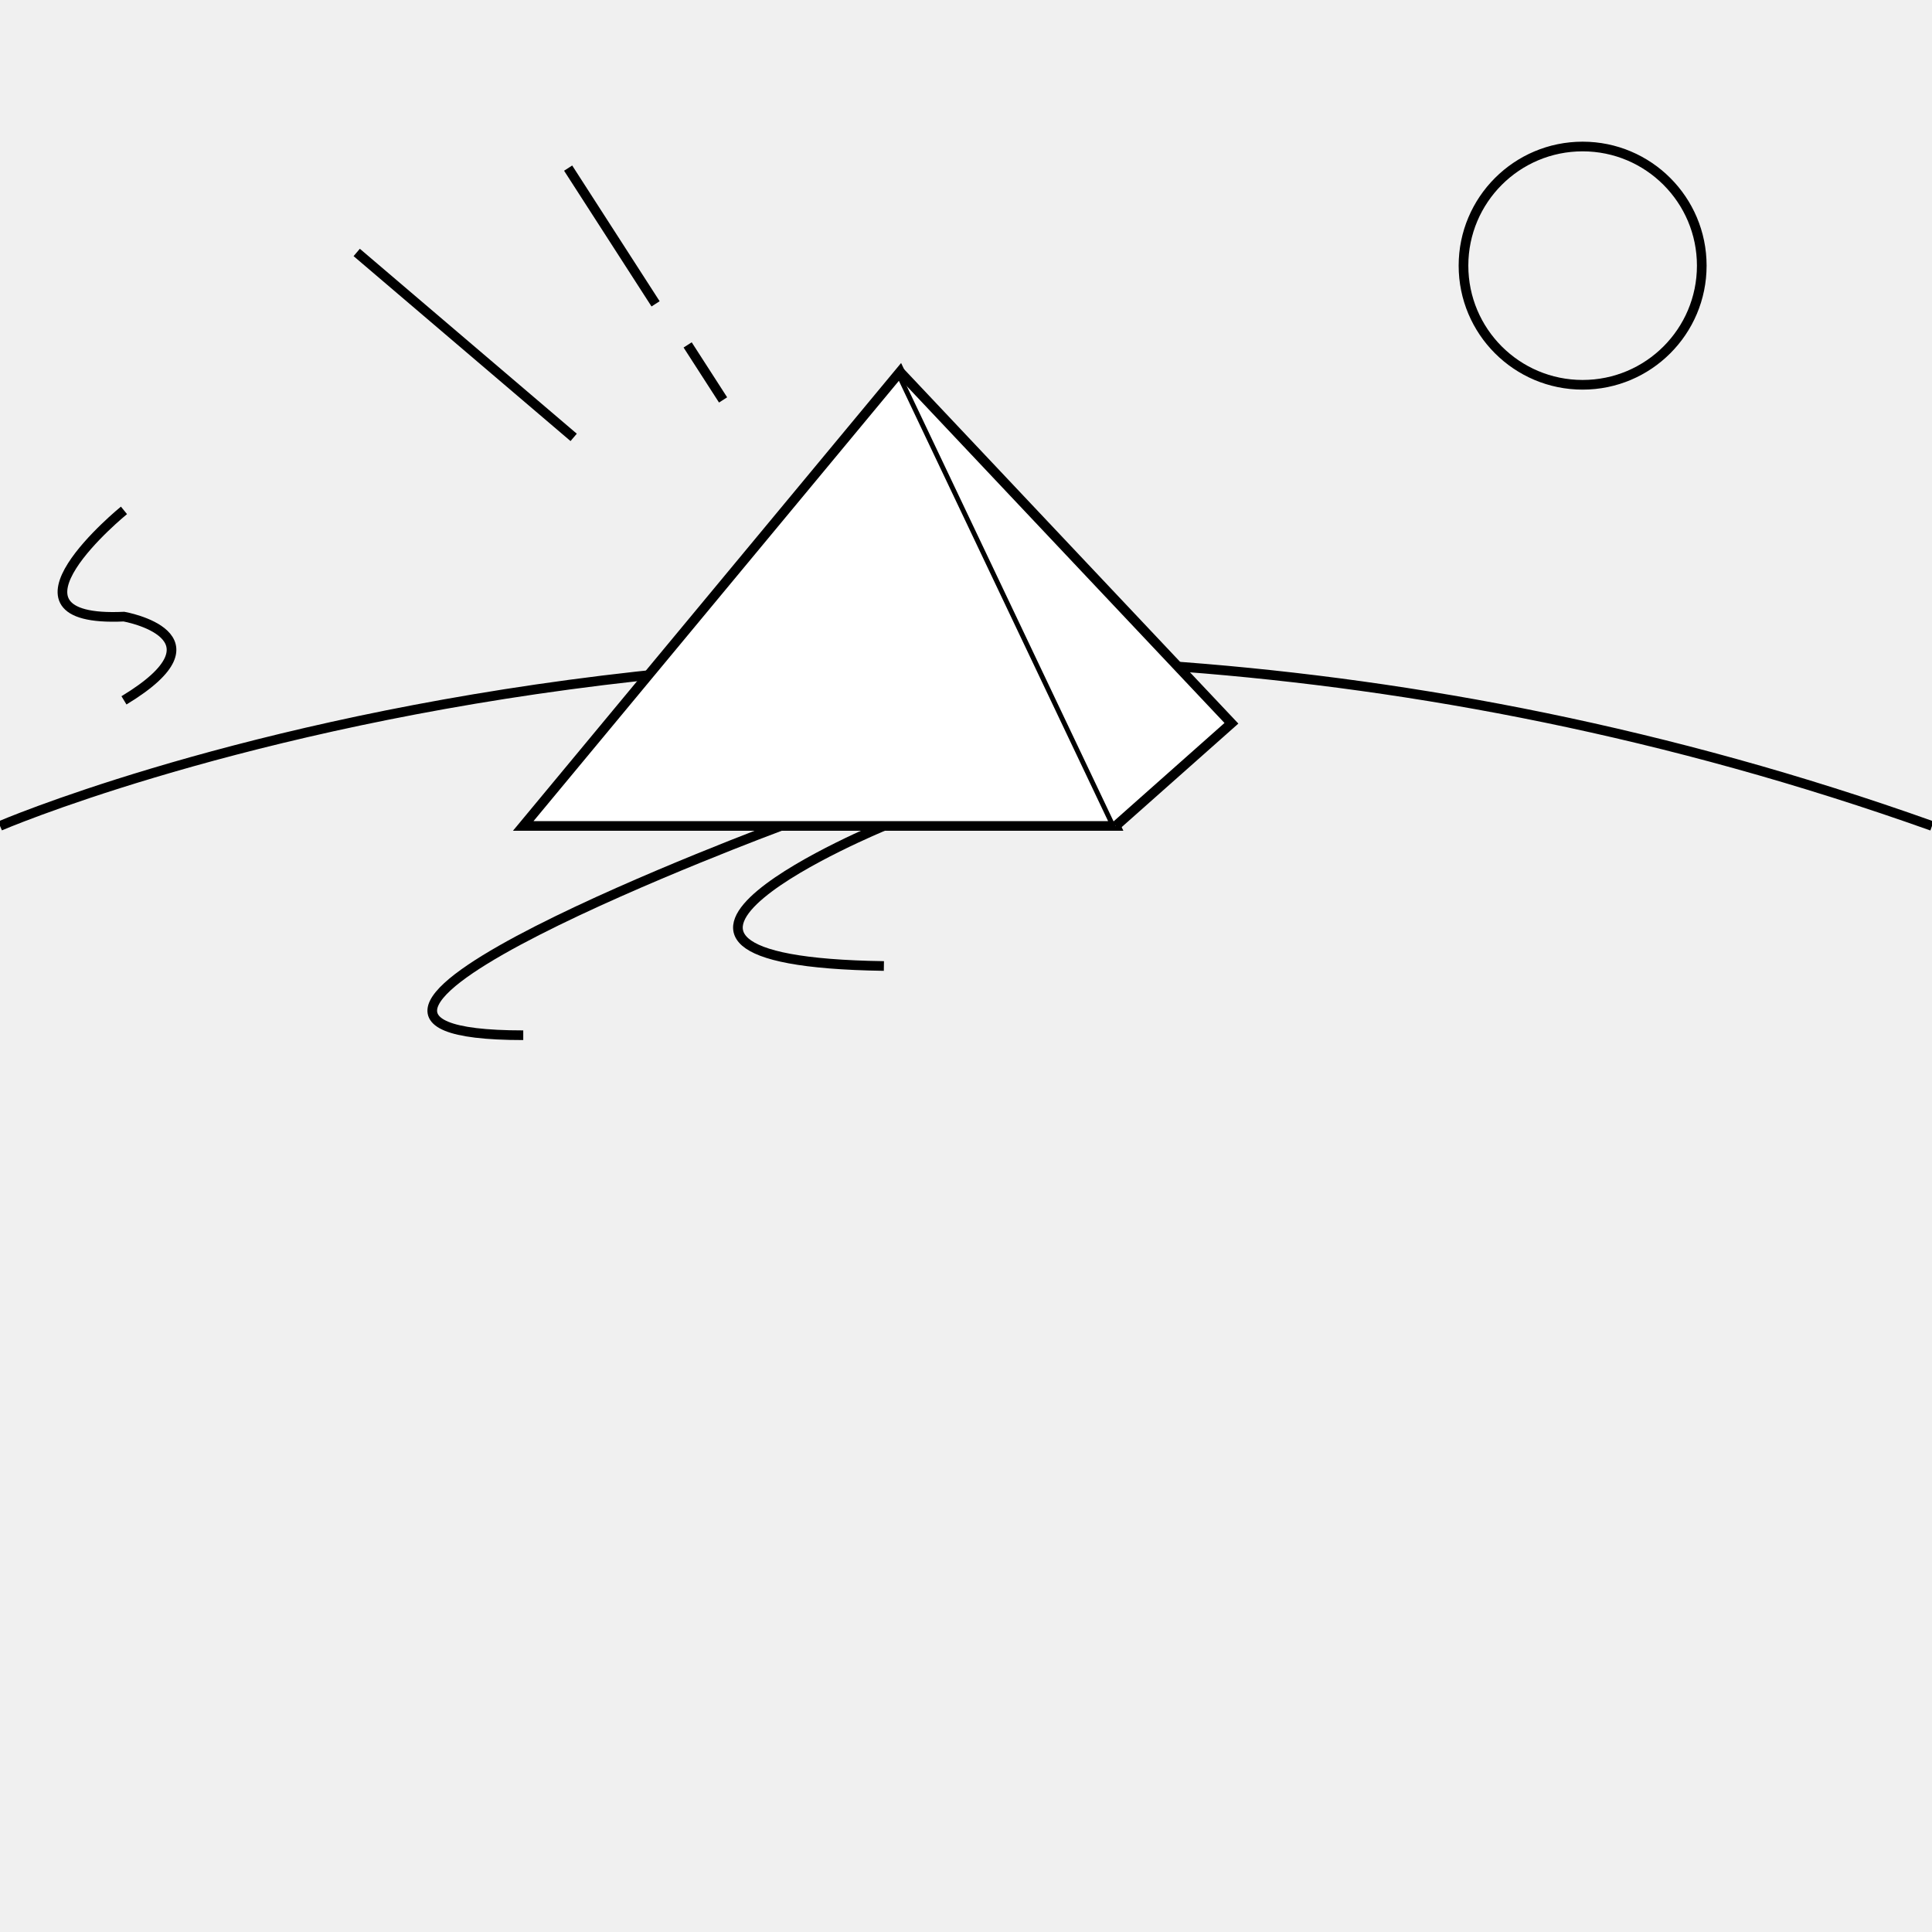
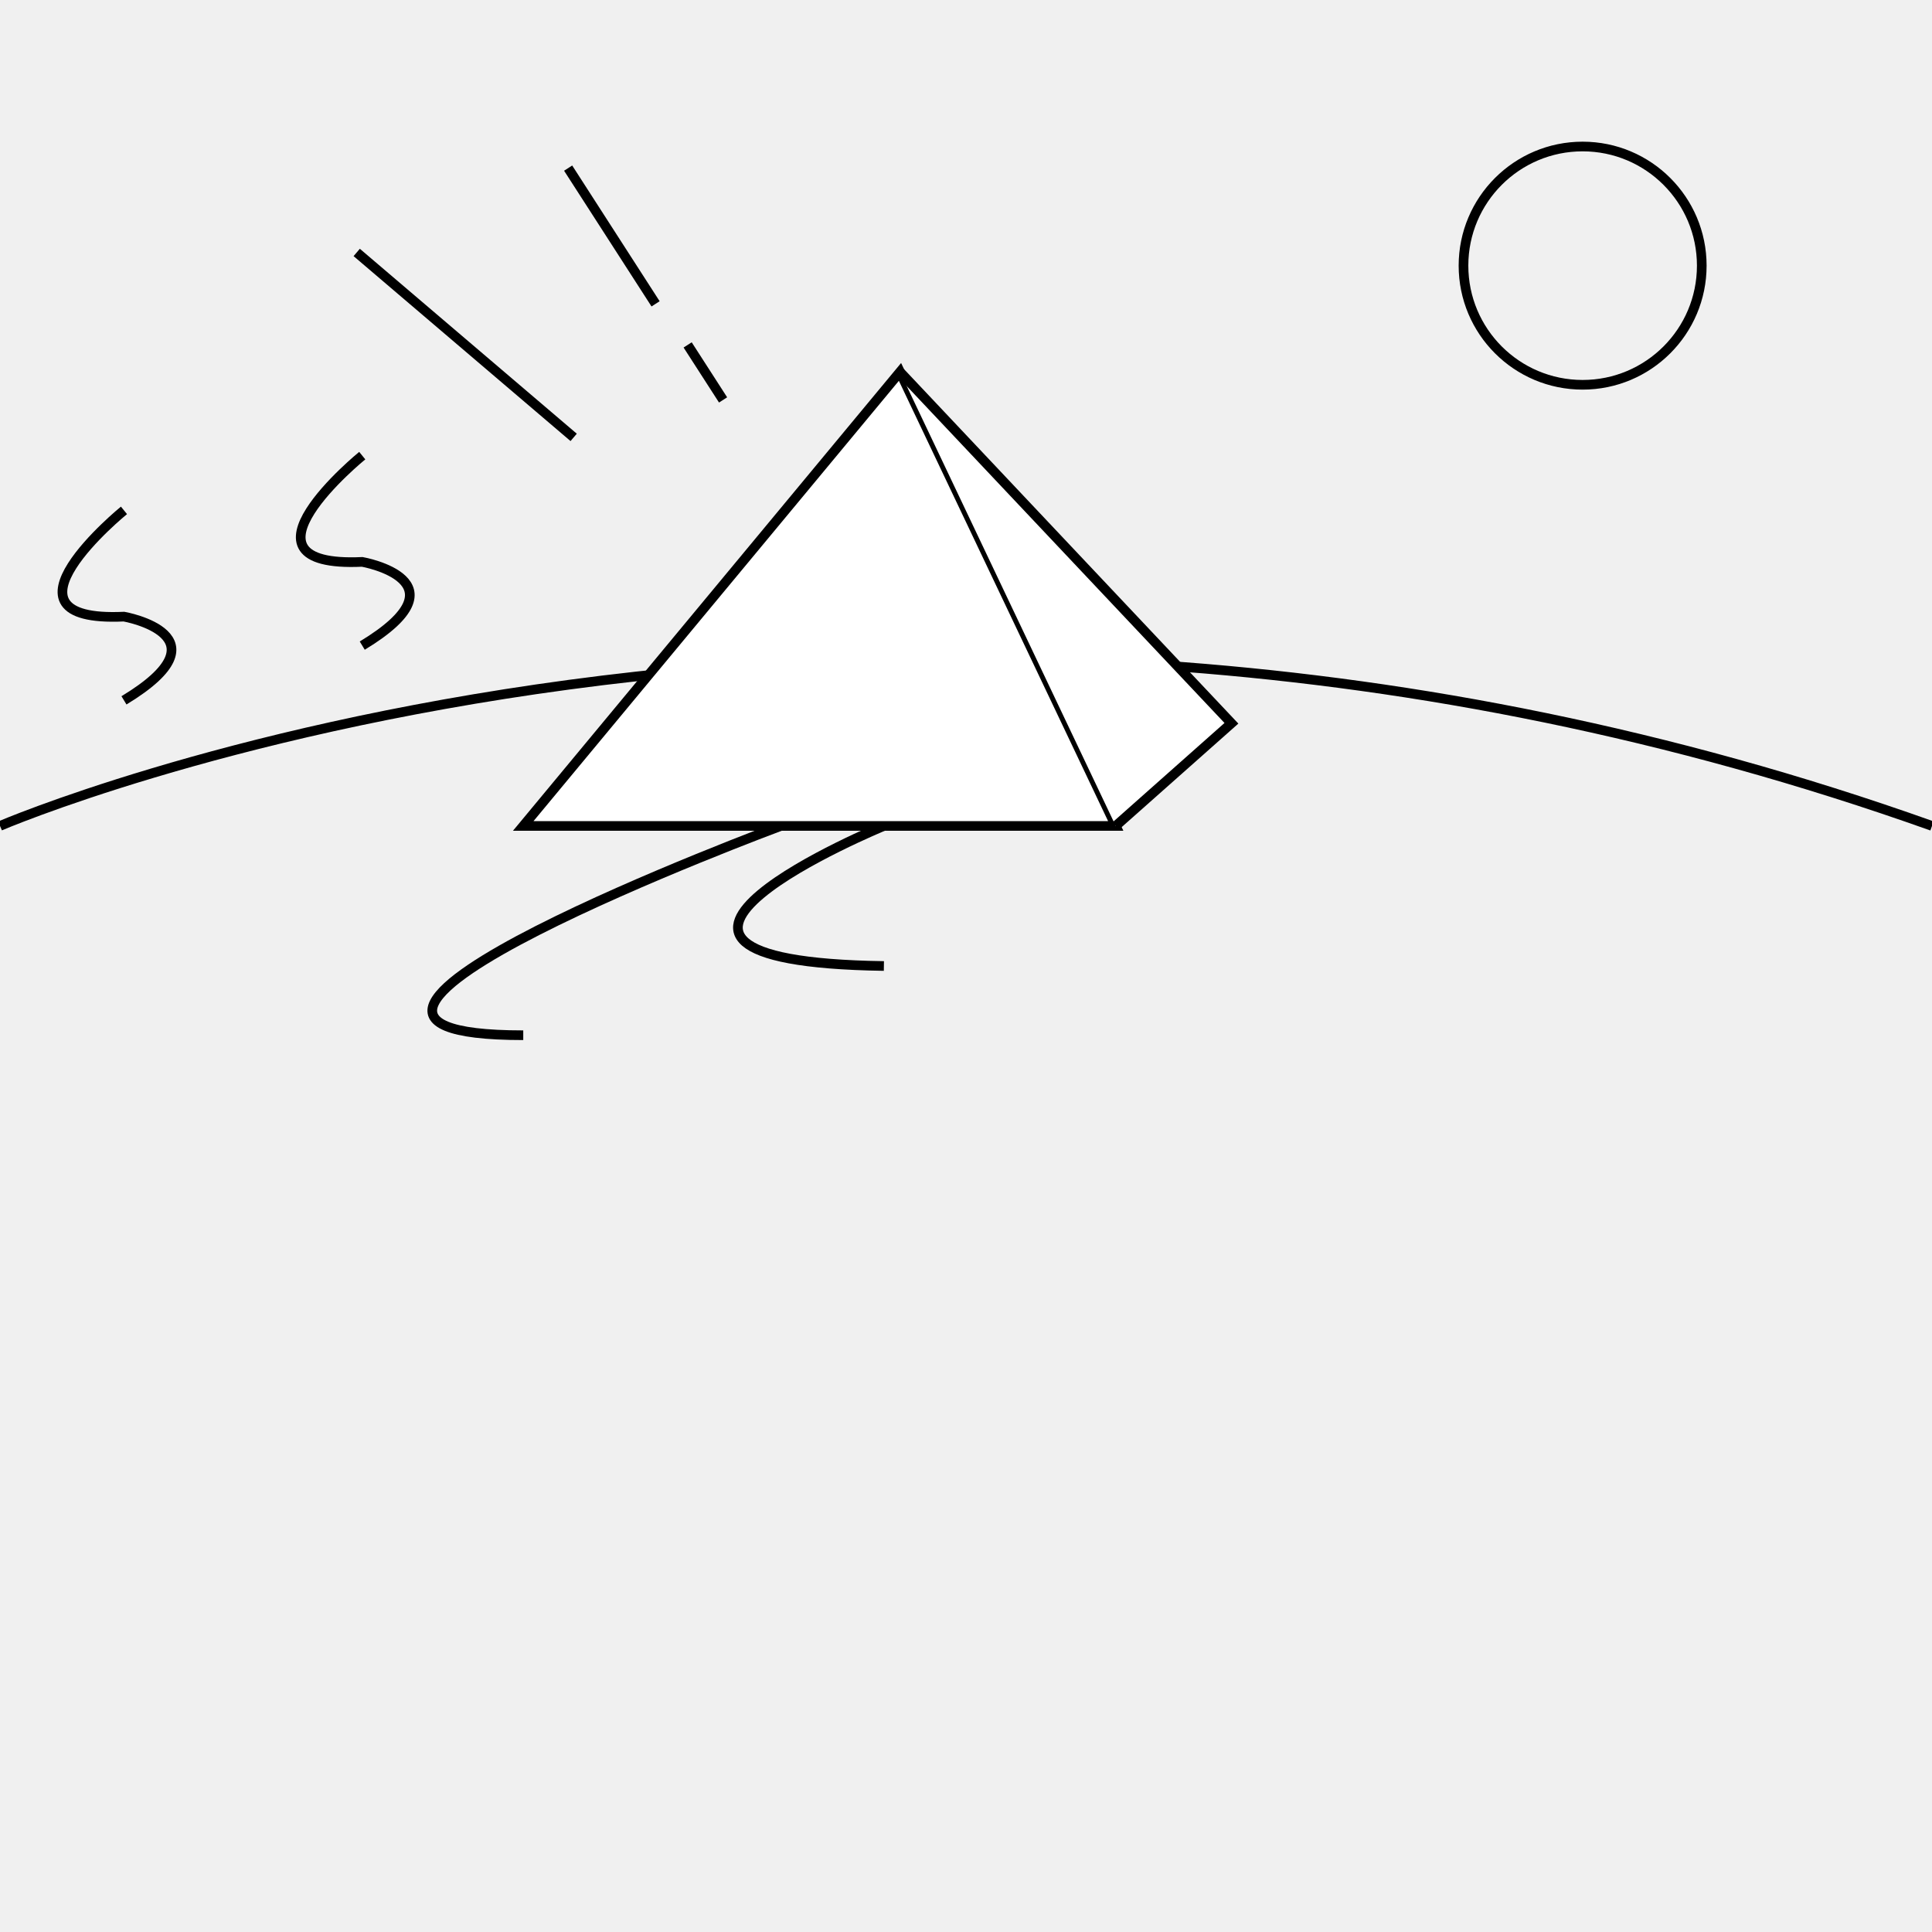
<svg xmlns="http://www.w3.org/2000/svg" version="1.1" id="Layer_1" x="0px" y="0px" width="600px" height="600px" viewBox="0 0 600 600" style="enable-background:new 0 0 600 600;" xml:space="preserve">
  <style type="text/css">

	.st0{display:none;fill:#FFFFFF;stroke:#000000;stroke-width:3;stroke-miterlimit:10;}
	.st1{fill:none;stroke:#000000;stroke-width:3;stroke-miterlimit:10;}
	.st2{display:none;fill:none;stroke:#000000;stroke-width:3;stroke-miterlimit:10;}
	.st3{fill:#FFFFFF;stroke:#000000;stroke-width:3;stroke-miterlimit:10;}

</style>
  <path class="st1" d="M242.5,256.5c0,0-175,65-80,65" />
  <path class="st1" d="M274.5,256.5c0,0-102,42,0,43.5" />
  <rect x="144.5" y="176.5" class="st2" width="14" height="9.5" />
  <path class="st2" d="M300,367.5c0,0,86.5-210,300-121" />
  <path class="st1" d="M0,256.5c0,0,271.5-117,600,0" />
  <g>
    <polyline class="st0" points="346.5,256.5 412.5,256.5 279.5,115.5  " />
    <polygon class="st3" points="346.5,256.5 162.5,256.5 279.5,115.5  " />
  </g>
  <g>
    <line class="st1" x1="176.44" y1="52.209" x2="203.595" y2="94.361" />
    <line class="st1" x1="213.554" y1="107.116" x2="224.56" y2="124.199" />
    <line class="st1" x1="110.78" y1="78.399" x2="178.156" y2="135.834" />
  </g>
  <circle class="st1" cx="491.5" cy="82.5" r="37" />
  <path class="st1" d="M38.5,158.5c0,0-43,35,0,33c0,0,33.231,5.877,0,26" />
  <line class="st2" x1="194.469" y1="217.974" x2="328.26" y2="218.115" />
  <line class="st2" x1="208.082" y1="198.568" x2="320.777" y2="199.368" />
  <line class="st2" x1="226.599" y1="180.253" x2="309.743" y2="180.147" />
  <line class="st2" x1="240.528" y1="163.467" x2="301.84" y2="163.514" />
  <line class="st2" x1="252.5" y1="146.834" x2="293.43" y2="147.025" />
  <line class="st2" x1="320.777" y1="199.368" x2="349.874" y2="190.107" />
  <line class="st2" x1="311.834" y1="180.147" x2="335.326" y2="171.831" />
  <line class="st2" x1="301.84" y1="163.514" x2="320.777" y2="156.831" />
  <line class="st2" x1="293.43" y1="147.025" x2="305.384" y2="142.941" />
  <polyline class="st3" points="346.5,256.5 382.43,224.622 279.5,115.5 " />
  <polygon class="st2" points="279.5,115.5 169.166,239.833 333.167,239.833 365.811,218.115 " />
  <line class="st2" x1="333.167" y1="239.833" x2="279.5" y2="115.5" />
+   <path class="st1" d="M112.5,141.5c0,0-43,35,0,33c0,0,33.231,5.877,0,26" />
</svg>
